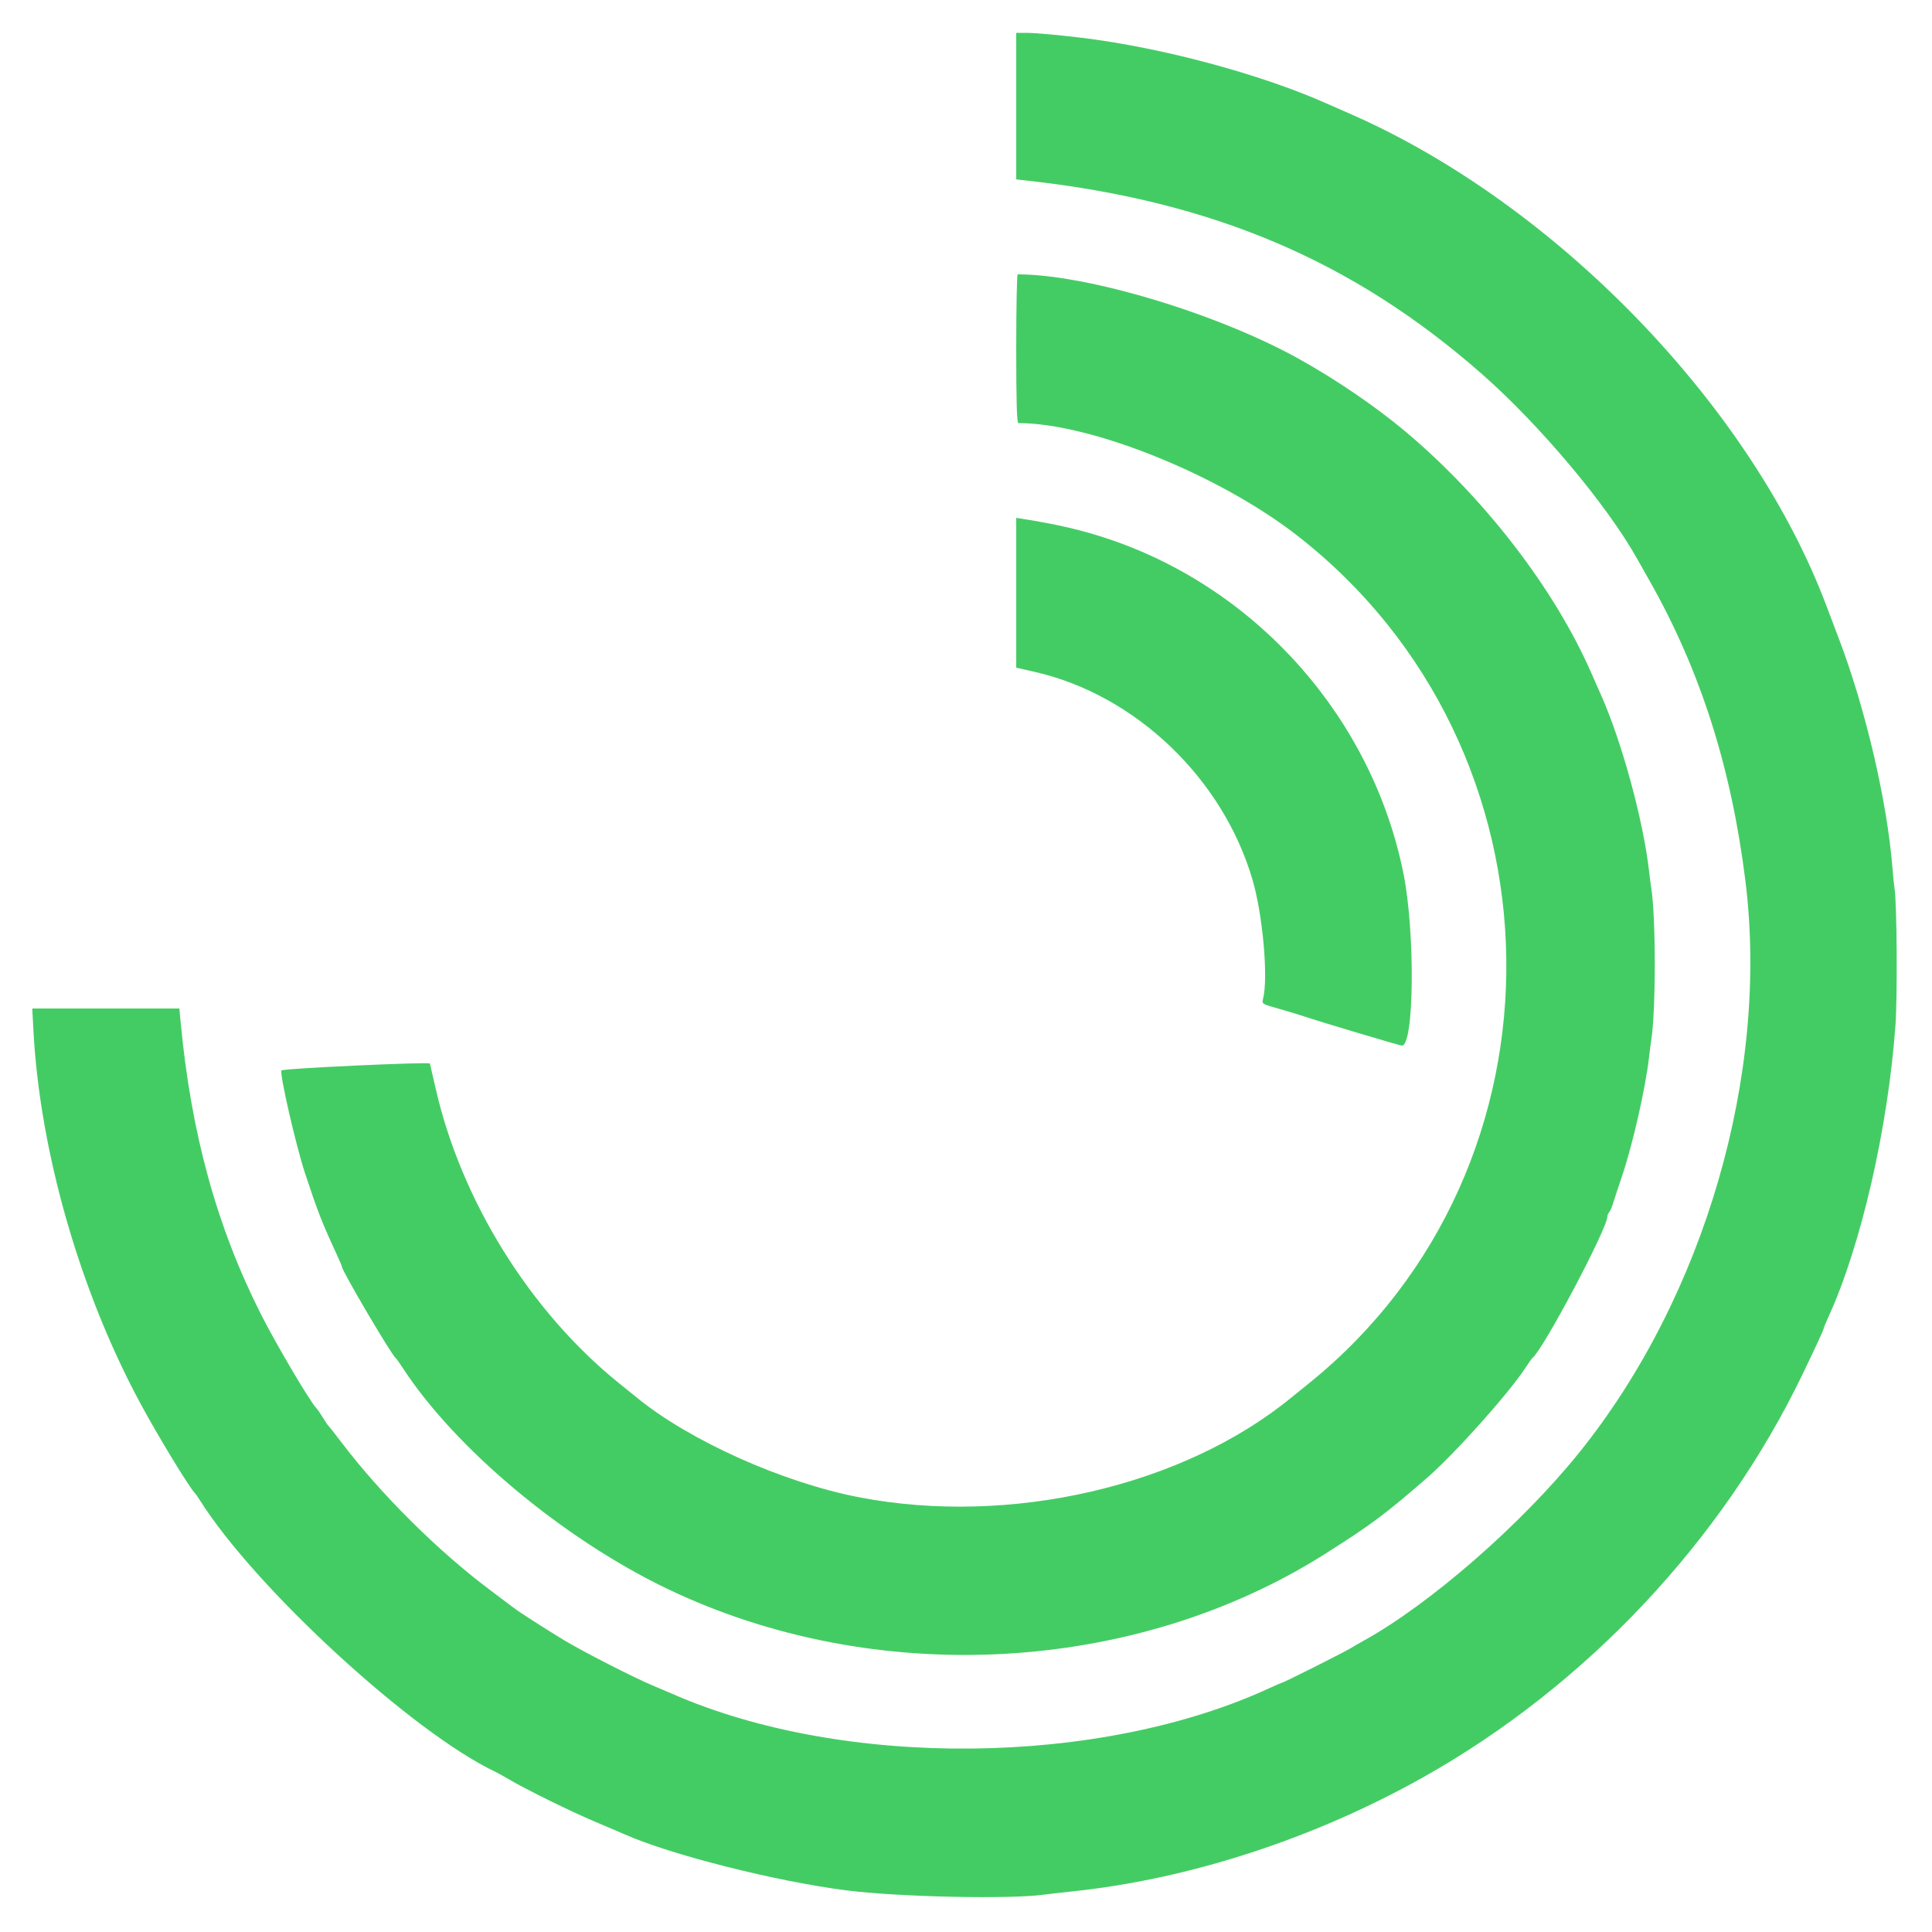
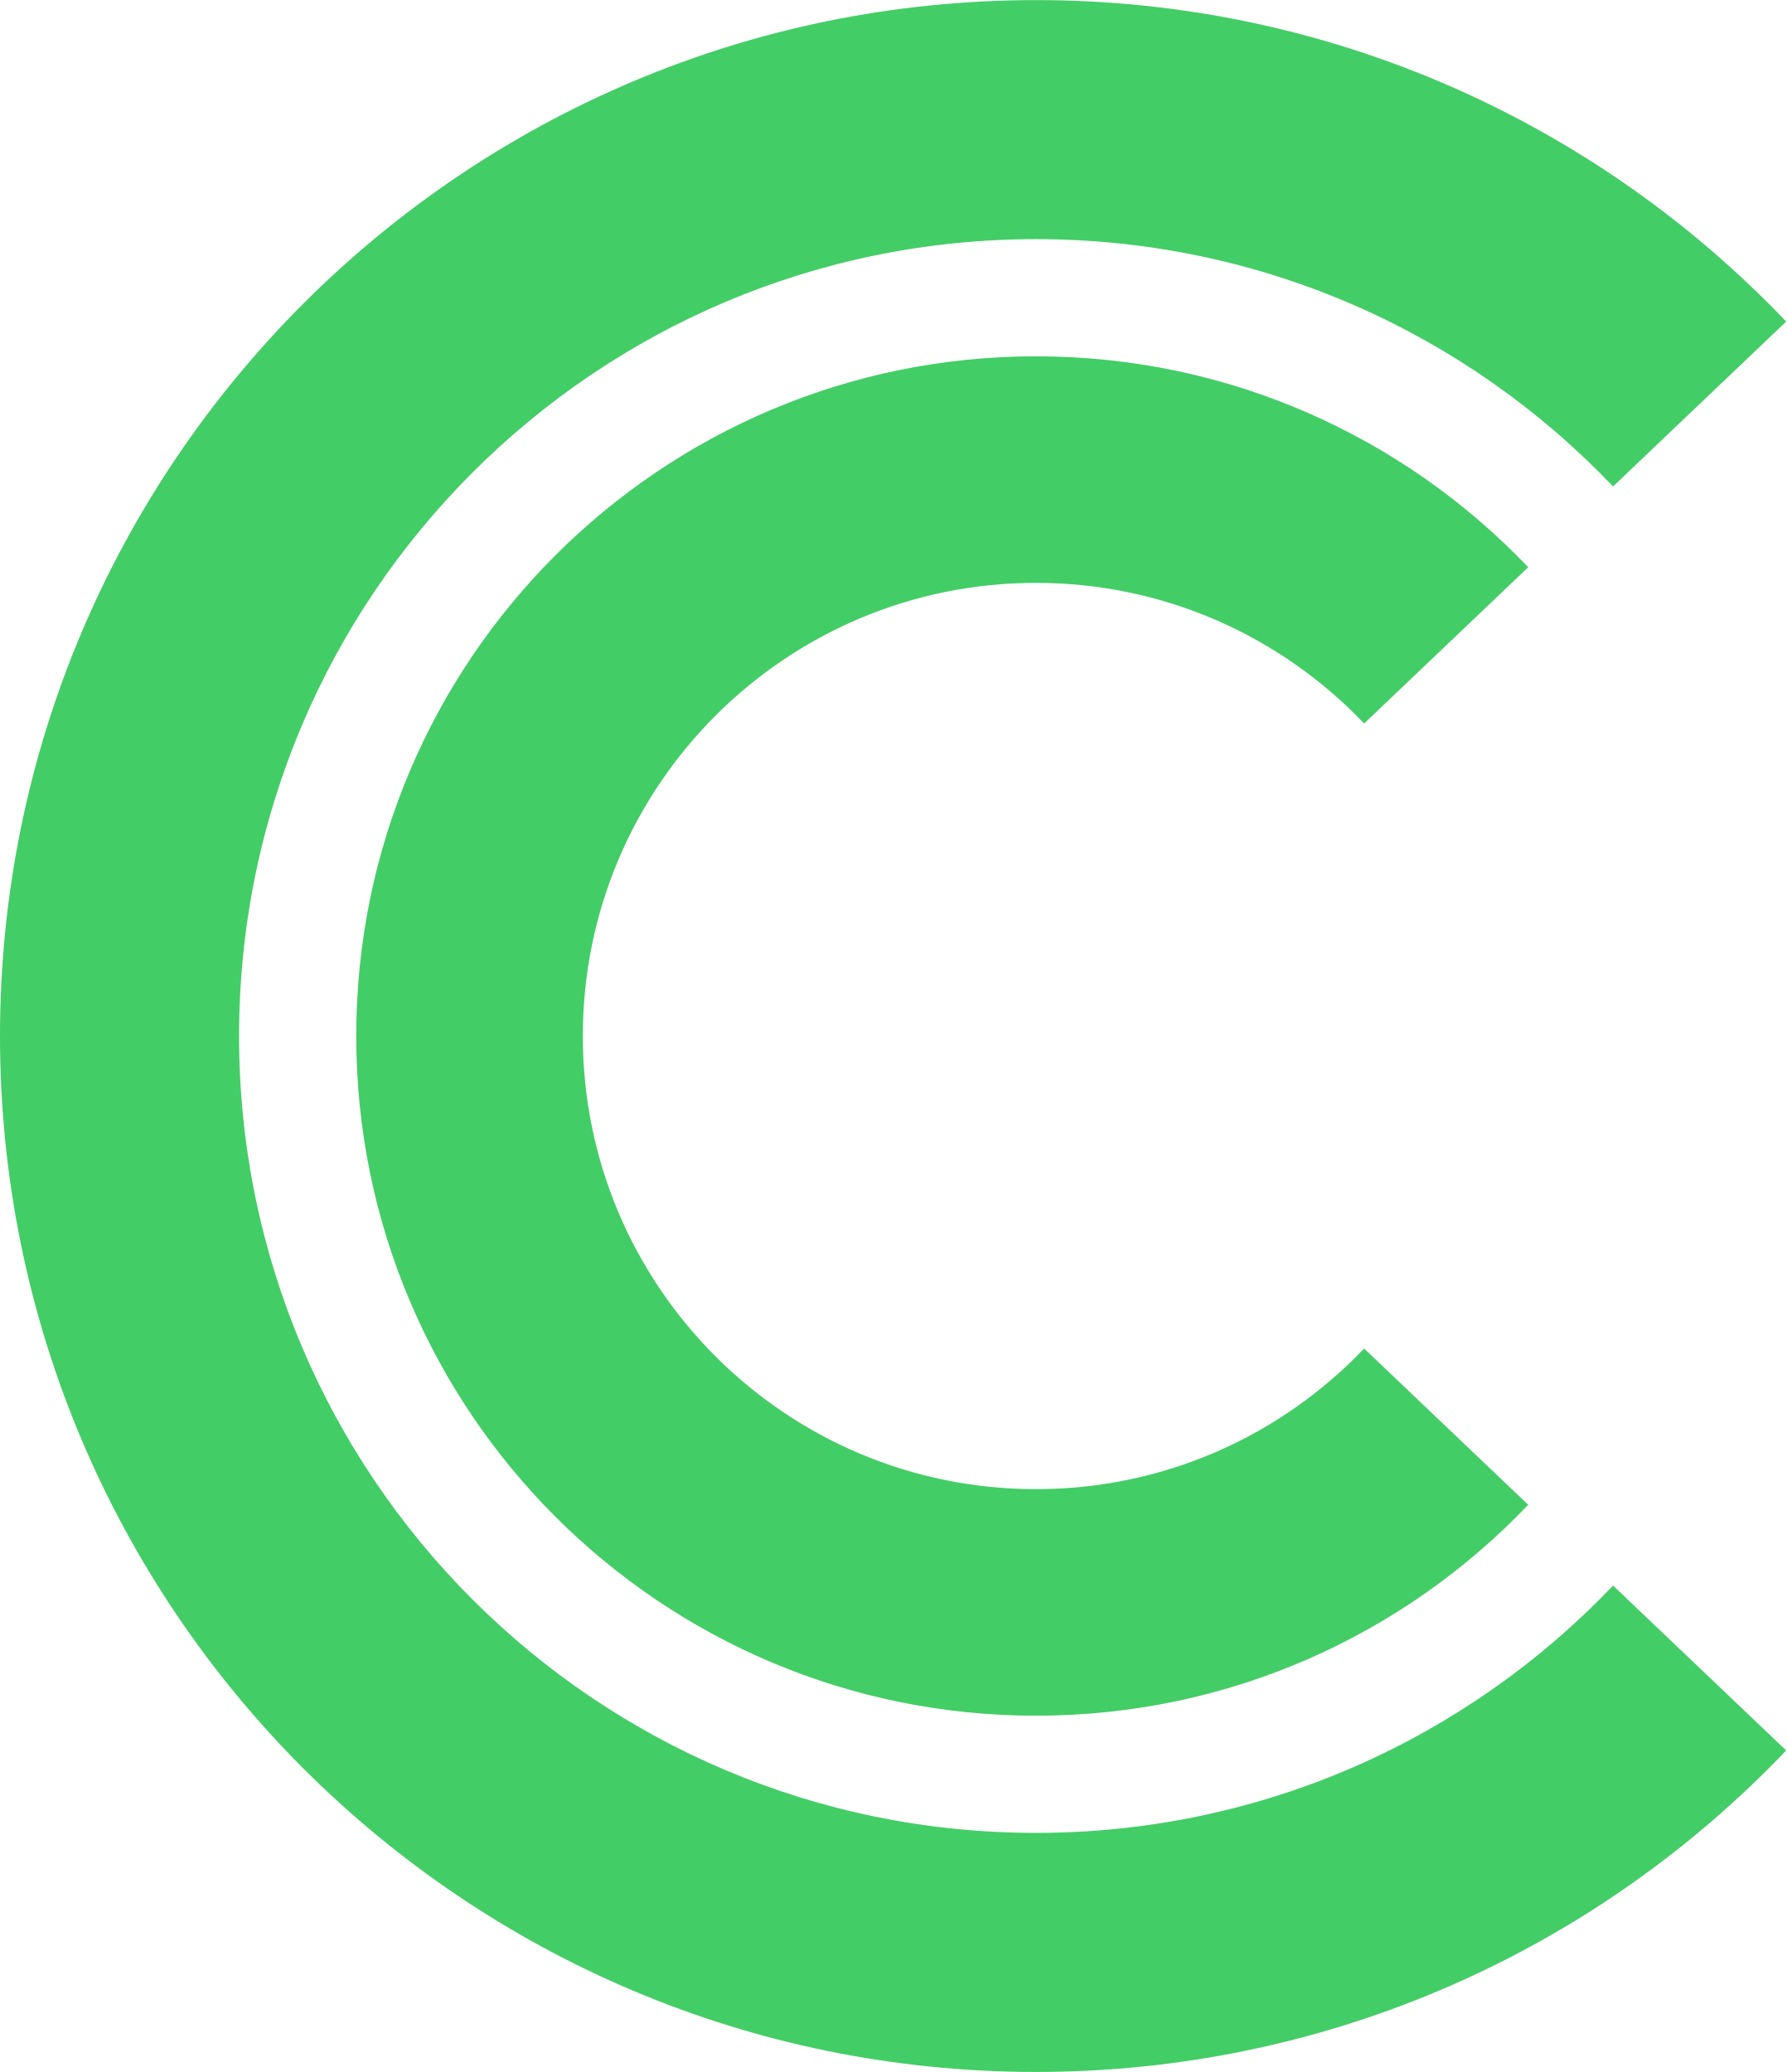
- <svg xmlns="http://www.w3.org/2000/svg" id="svg" version="1.1" width="400" height="400" viewBox="0, 0, 400,400">
-   <g id="svgg">
-     <path id="path0" d="M210.400 21.971 L 210.400 37.142 212.700 37.398 C 251.107 41.662,280.158 54.018,306.800 77.423 C 318.817 87.980,332.717 104.538,339.016 115.800 C 339.262 116.240,340.391 118.239,341.525 120.242 C 352.051 138.844,358.436 158.842,361.370 182.400 C 366.342 222.315,352.882 268.571,326.920 300.790 C 314.945 315.651,295.961 332.195,282.200 339.762 C 281.540 340.125,280.370 340.803,279.600 341.268 C 278.105 342.172,265.706 348.400,265.403 348.400 C 265.303 348.400,264.272 348.841,263.111 349.381 C 227.846 365.767,174.547 366.293,139.000 350.606 C 138.340 350.315,136.630 349.590,135.200 348.995 C 131.378 347.406,120.714 341.957,116.800 339.593 C 112.981 337.287,107.319 333.650,106.403 332.917 C 106.071 332.651,103.984 331.081,101.765 329.428 C 90.863 321.308,78.933 309.477,70.675 298.600 C 69.339 296.840,68.136 295.310,68.002 295.200 C 67.868 295.090,67.345 294.320,66.840 293.489 C 66.335 292.659,65.711 291.759,65.453 291.489 C 64.131 290.108,57.126 278.231,54.076 272.200 C 44.869 253.996,39.564 234.697,37.389 211.500 L 37.136 208.800 21.907 208.800 L 6.677 208.800 6.931 213.528 C 8.271 238.449,16.541 267.286,28.977 290.400 C 32.690 297.302,39.254 308.096,40.409 309.200 C 40.524 309.310,40.959 309.940,41.375 310.600 C 52.842 328.798,85.424 358.735,102.600 366.857 C 103.040 367.065,104.300 367.765,105.400 368.413 C 109.033 370.554,118.120 375.022,123.200 377.166 C 125.950 378.327,128.746 379.519,129.414 379.816 C 138.860 384.017,160.685 389.527,175.200 391.375 C 186.137 392.767,209.383 393.254,216.400 392.238 C 217.170 392.126,219.690 391.837,222.000 391.596 C 246.304 389.053,272.132 380.641,294.800 367.884 C 328.381 348.985,356.556 319.041,373.163 284.600 C 376.033 278.648,377.600 275.244,377.600 274.963 C 377.600 274.845,378.037 273.792,378.572 272.624 C 385.305 257.904,390.904 233.513,392.442 212.200 C 392.862 206.380,392.729 186.722,392.251 184.000 C 392.154 183.450,391.961 181.560,391.822 179.800 C 390.728 165.942,386.258 146.788,380.726 132.248 C 379.628 129.361,378.477 126.327,378.169 125.505 C 362.633 84.114,322.139 42.247,279.600 23.597 C 277.510 22.681,275.260 21.691,274.600 21.398 C 260.893 15.312,240.498 9.842,224.000 7.829 C 219.119 7.233,214.391 6.813,212.500 6.807 L 210.400 6.800 210.400 21.971 M210.400 72.200 C 210.400 83.314,210.525 87.600,210.849 87.600 C 225.806 87.600,252.256 98.239,268.400 110.750 C 325.271 154.819,326.555 241.590,271.000 286.405 C 269.240 287.825,267.620 289.135,267.400 289.315 C 244.968 307.730,209.078 316.018,177.861 309.993 C 162.052 306.943,142.678 298.245,131.800 289.315 C 131.580 289.135,129.960 287.827,128.200 286.409 C 109.801 271.590,95.488 248.602,90.212 225.400 C 89.612 222.760,89.071 220.419,89.011 220.198 C 88.903 219.808,58.620 221.208,58.278 221.619 C 57.819 222.172,61.270 237.220,63.182 243.000 C 65.742 250.740,66.642 253.056,69.447 259.129 C 70.191 260.740,70.800 262.158,70.800 262.280 C 70.800 263.124,81.044 280.514,81.945 281.200 C 82.089 281.310,82.701 282.161,83.304 283.092 C 94.136 299.804,116.501 318.524,138.000 328.872 C 181.004 349.572,234.880 346.732,274.400 321.681 C 283.924 315.644,286.723 313.558,295.400 306.026 C 301.197 300.995,312.464 288.388,315.896 283.092 C 316.499 282.161,317.106 281.310,317.246 281.200 C 319.516 279.406,332.800 254.335,332.800 251.843 C 332.800 251.578,332.963 251.189,333.163 250.980 C 333.362 250.771,333.716 249.970,333.948 249.200 C 334.180 248.430,335.011 245.910,335.795 243.600 C 338.033 237.004,340.692 225.295,341.427 218.800 C 341.564 217.590,341.750 216.150,341.841 215.600 C 342.860 209.453,342.860 189.747,341.841 183.600 C 341.750 183.050,341.564 181.610,341.427 180.400 C 340.235 169.860,335.768 153.493,331.437 143.800 C 330.848 142.480,329.972 140.500,329.492 139.400 C 321.894 121.993,307.377 103.121,291.000 89.360 C 284.803 84.153,276.518 78.508,268.800 74.233 C 251.868 64.855,225.025 56.800,210.702 56.800 C 210.536 56.800,210.400 63.730,210.400 72.200 M210.400 122.728 L 210.400 138.235 214.188 139.095 C 235.065 143.834,253.203 161.152,259.334 182.200 C 261.470 189.534,262.613 202.576,261.492 206.828 C 261.229 207.825,261.324 207.886,264.510 208.776 C 266.320 209.282,268.790 210.028,270.000 210.435 C 273.321 211.552,289.287 216.325,290.193 216.472 C 292.792 216.892,293.045 193.173,290.572 180.861 C 284.160 148.940,260.635 122.162,229.800 111.687 C 224.244 109.800,219.028 108.575,211.500 107.393 L 210.400 107.220 210.400 122.728 " stroke="none" fill="#44cc64" fill-rule="evenodd" />
-     <path id="path1" d="" stroke="none" fill="#48cc64" fill-rule="evenodd" />
-     <path id="path2" d="" stroke="none" fill="#48cc64" fill-rule="evenodd" />
-     <path id="path3" d="" stroke="none" fill="#48cc64" fill-rule="evenodd" />
-     <path id="path4" d="" stroke="none" fill="#48cc64" fill-rule="evenodd" />
+ <svg xmlns="http://www.w3.org/2000/svg" xml:space="preserve" width="5.603in" height="6.5in" version="1.1" style="shape-rendering:geometricPrecision; text-rendering:geometricPrecision; image-rendering:optimizeQuality; fill-rule:evenodd; clip-rule:evenodd" viewBox="0 0 1561.58 1811.43">
+   <defs>
+     <style type="text/css">
+    
+     .fil0 {fill:#43CD66}
+    
+   </style>
+   </defs>
+   <g id="Layer_x0020_1">
+     <path class="fil0" d="M905.72 0c258.05,0 490.89,107.92 655.86,281.09l-151.35 144.15c-126.9,-133.2 -306.01,-216.22 -504.51,-216.22 -384.78,0 -696.71,311.93 -696.71,696.71 0,384.78 311.93,696.71 696.71,696.71 198.5,0 377.61,-83.02 504.51,-216.22l151.35 144.15c-164.97,173.17 -397.81,281.09 -655.86,281.09 -500.21,0 -905.72,-405.5 -905.72,-905.72 0,-500.21 405.5,-905.72 905.72,-905.72z" />
+     <path class="fil0" d="M905.72 311.45c169.31,0 322.09,70.81 430.33,184.43l-143.44 136.61c-72.16,-75.75 -174.01,-122.95 -286.89,-122.95 -218.8,0 -396.18,177.38 -396.18,396.18 0,218.8 177.38,396.18 396.18,396.18 112.88,0 214.73,-47.21 286.89,-122.95l143.44 136.61c-108.24,113.62 -261.02,184.43 -430.33,184.43 -328.21,0 -594.27,-266.06 -594.27,-594.27 0,-328.21 266.06,-594.27 594.27,-594.27z" />
  </g>
</svg>
